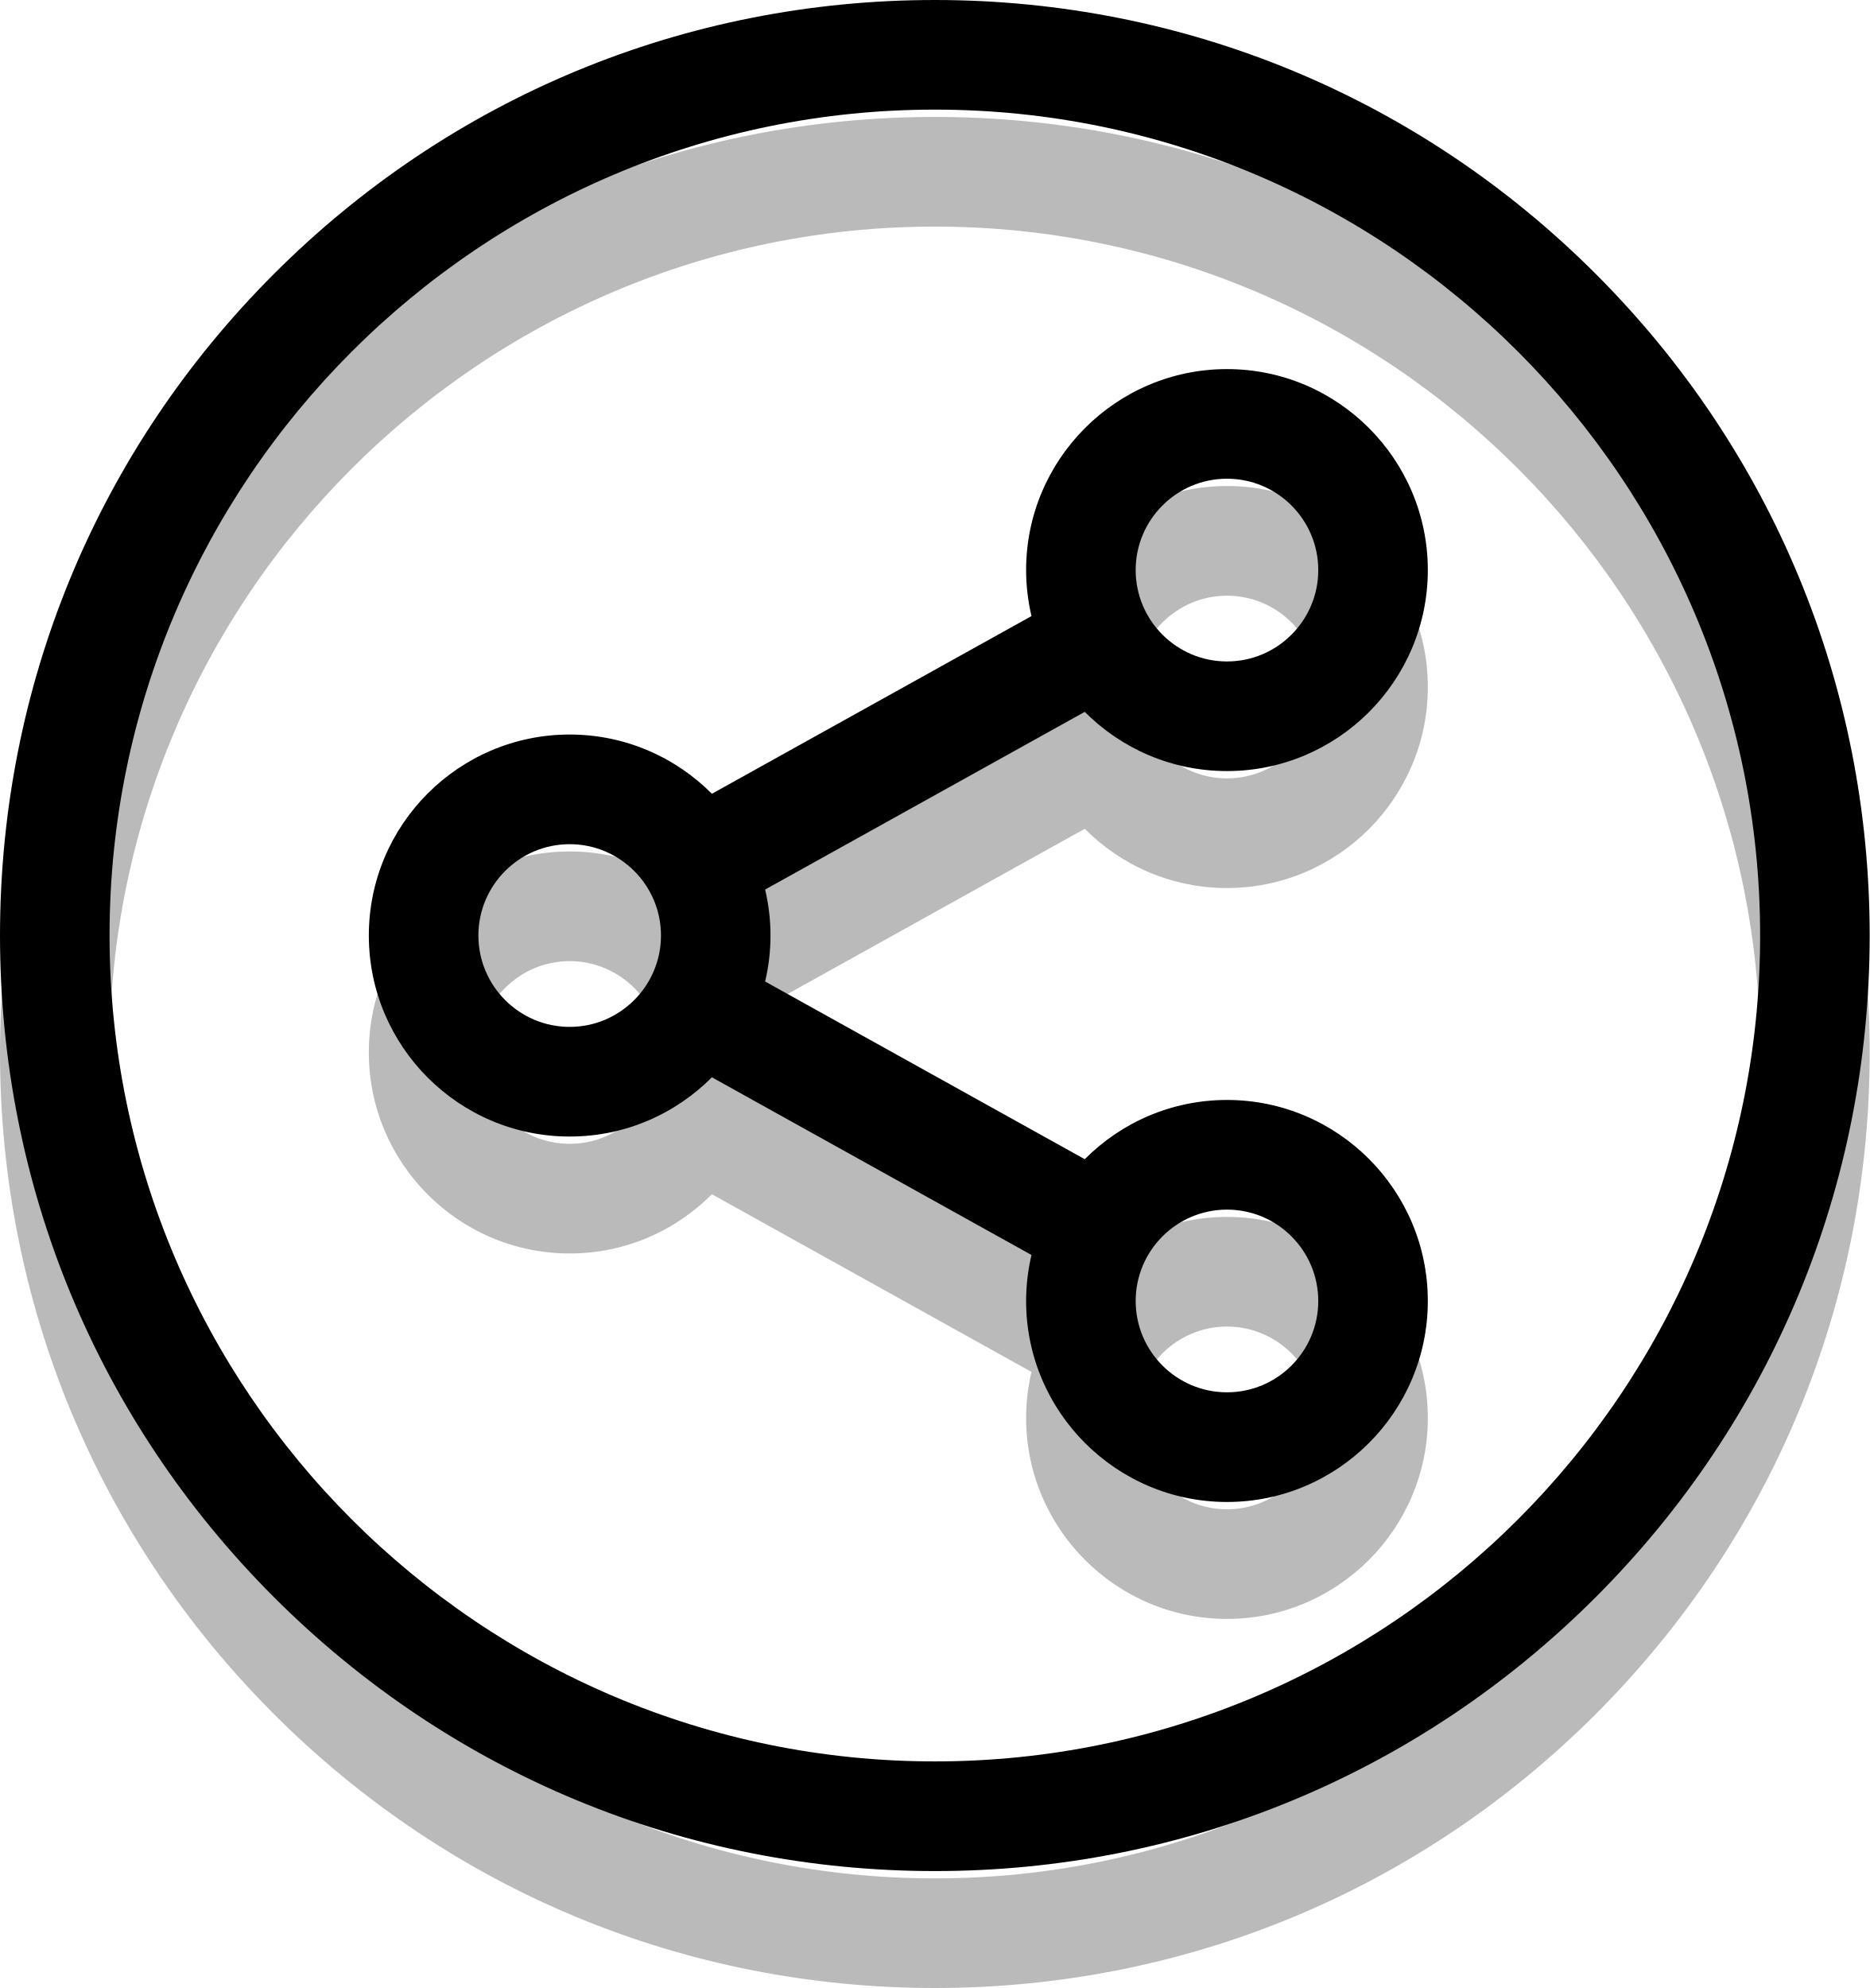
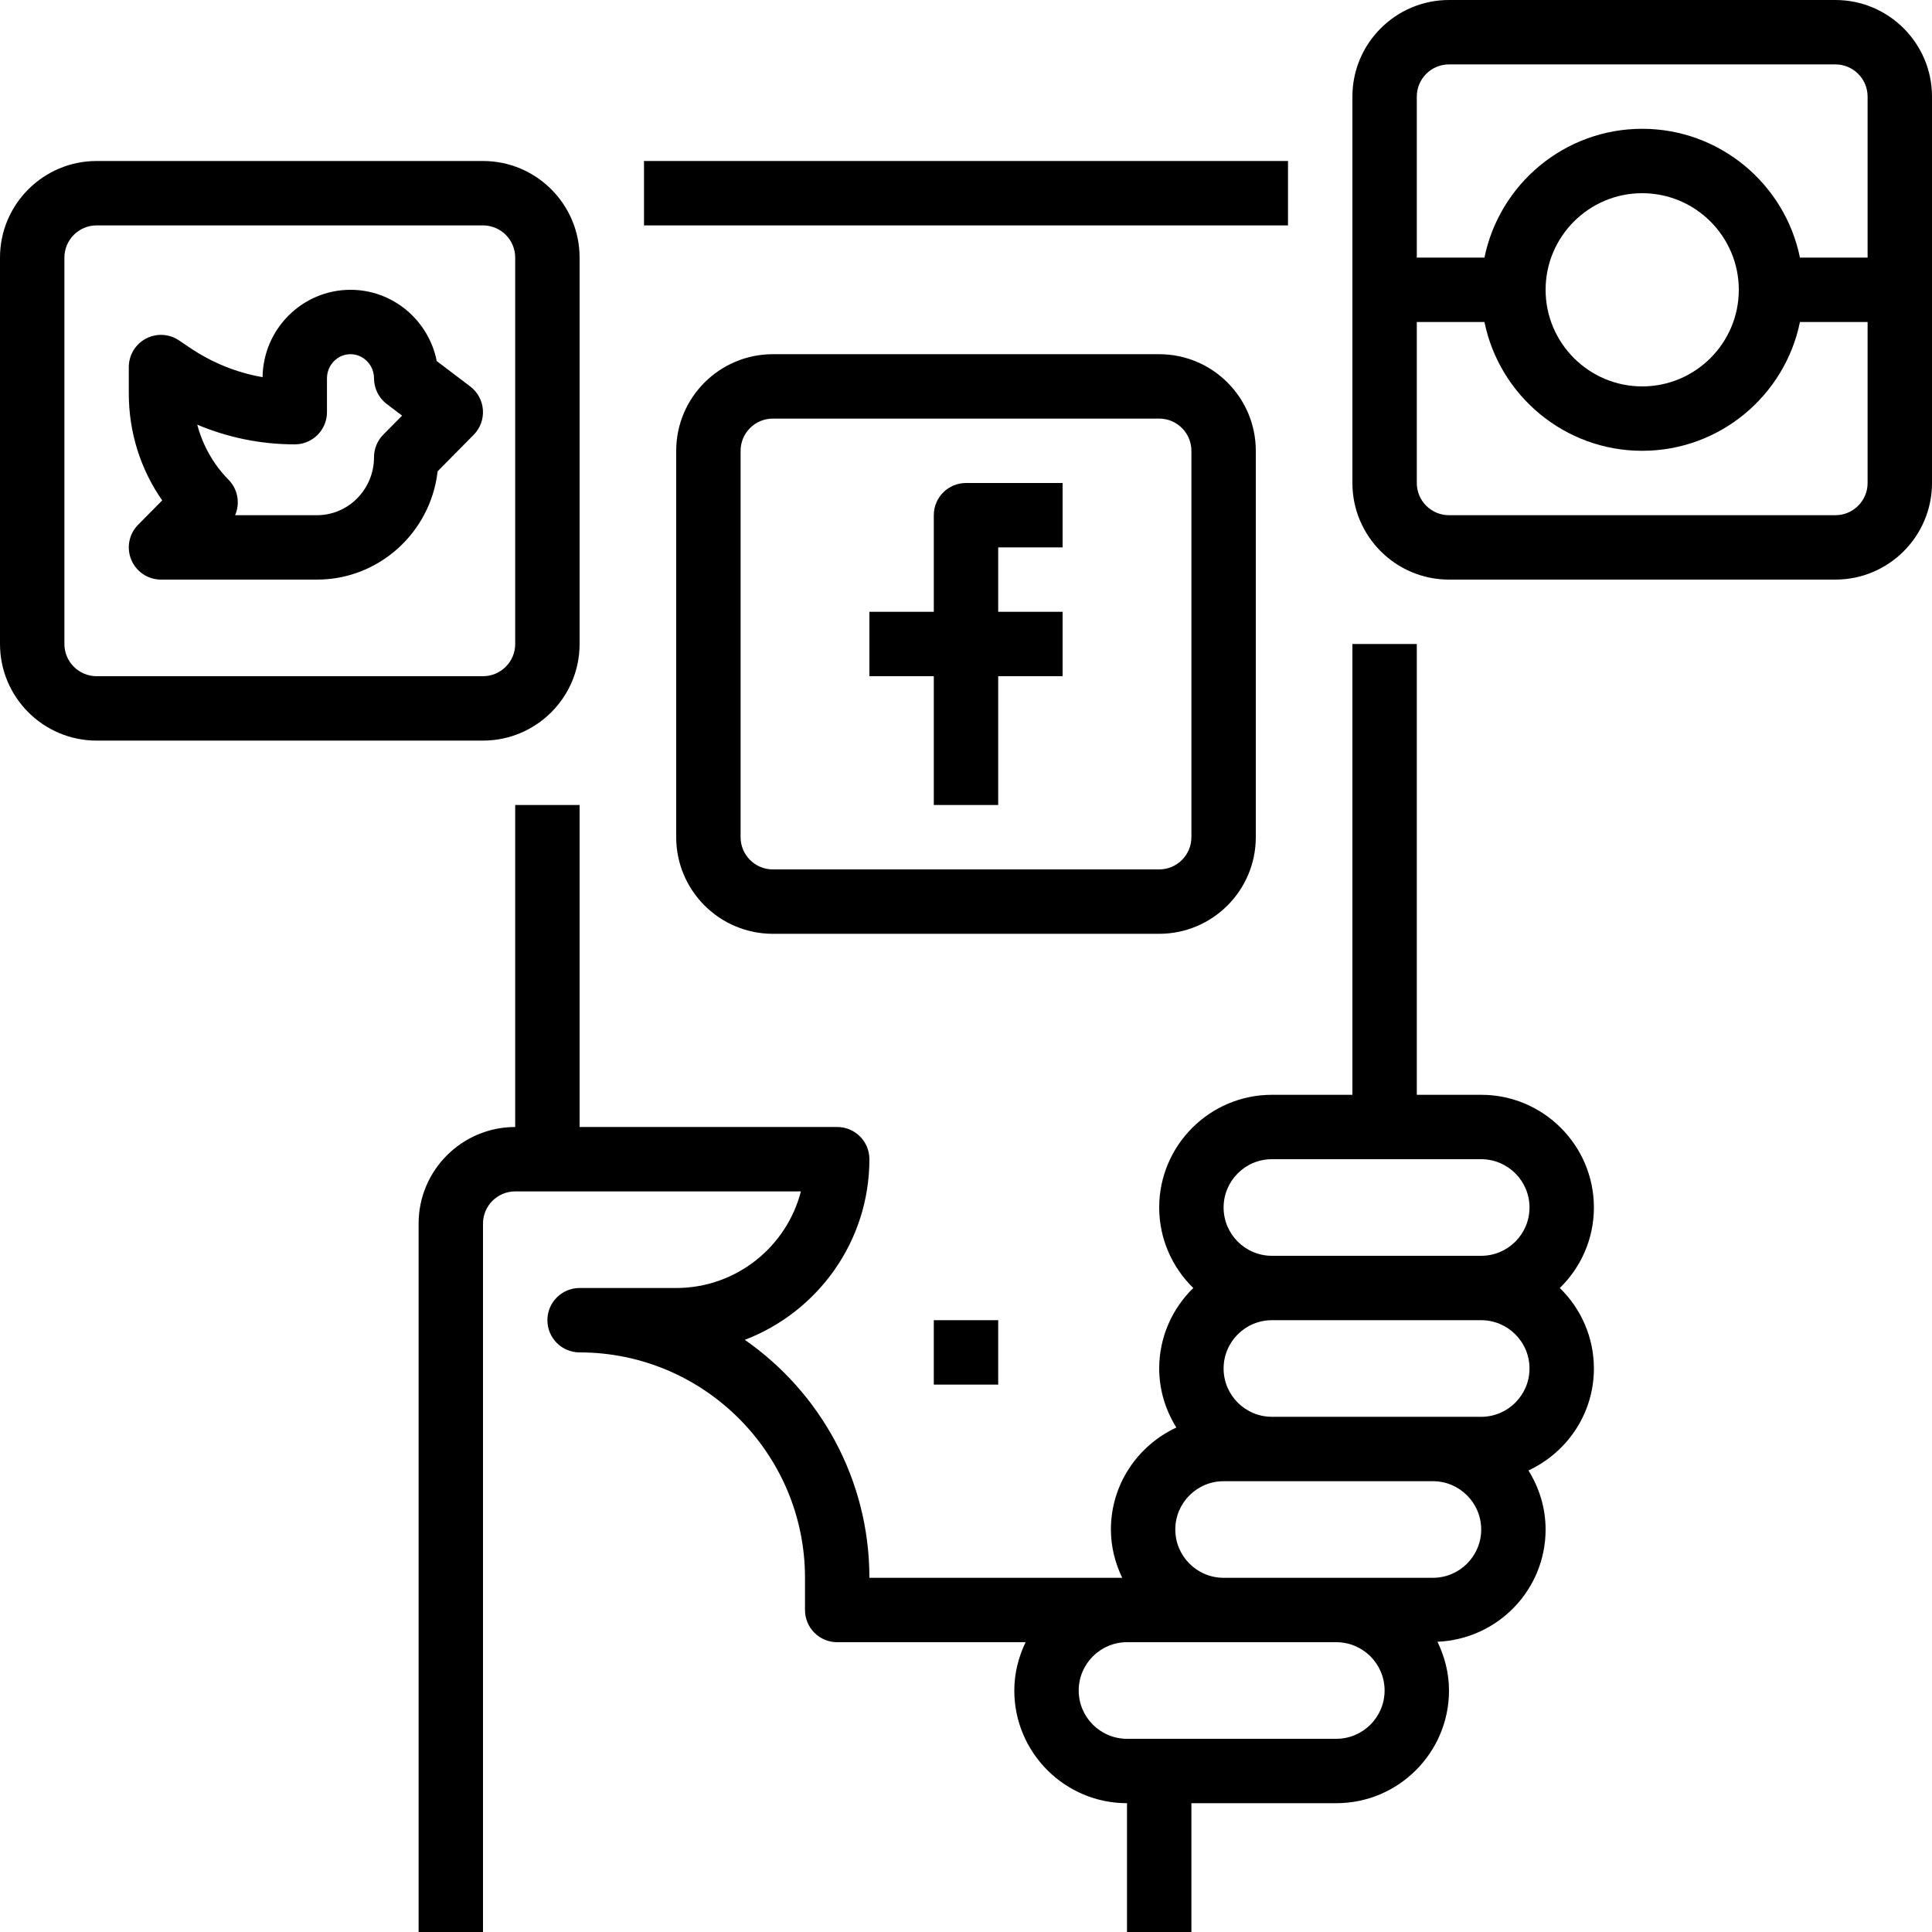
- <svg xmlns="http://www.w3.org/2000/svg" style="isolation:isolate" viewBox="566.484 1175 47.031 50" width="47.031pt" height="50pt">
+ <svg xmlns="http://www.w3.org/2000/svg" version="1.1" id="Capa_1" x="0px" y="0px" viewBox="0 0 480 480" style="enable-background:new 0 0 480 480;" xml:space="preserve">
  <g>
-     <g style="opacity:0.27;">
-       <path d=" M 606.628 1184.833 C 602.187 1180.389 596.281 1177.941 590 1177.941 C 583.719 1177.941 577.813 1180.389 573.372 1184.833 C 568.93 1189.277 566.484 1195.186 566.484 1201.471 C 566.484 1207.756 568.93 1213.664 573.372 1218.108 C 577.813 1222.552 583.719 1225 590 1225 C 596.281 1225 602.187 1222.552 606.628 1218.108 C 611.07 1213.664 613.516 1207.756 613.516 1201.471 C 613.516 1195.186 611.07 1189.277 606.628 1184.833 L 606.628 1184.833 Z  M 590 1222.243 C 578.553 1222.243 569.24 1212.924 569.24 1201.471 C 569.24 1190.017 578.553 1180.699 590 1180.699 C 601.447 1180.699 610.76 1190.017 610.76 1201.471 C 610.76 1212.924 601.447 1222.243 590 1222.243 L 590 1222.243 Z " fill="rgb(0,0,0)" />
-       <path d=" M 597.349 1197.335 C 600.134 1197.335 602.401 1195.067 602.401 1192.279 C 602.401 1189.492 600.134 1187.224 597.349 1187.224 C 594.563 1187.224 592.296 1189.492 592.296 1192.279 C 592.296 1192.677 592.344 1193.064 592.431 1193.436 L 584.392 1197.905 C 583.476 1196.985 582.211 1196.415 580.814 1196.415 C 578.028 1196.415 575.762 1198.683 575.762 1201.471 C 575.762 1204.258 578.028 1206.526 580.814 1206.526 C 582.211 1206.526 583.476 1205.956 584.392 1205.036 L 592.431 1209.505 C 592.344 1209.877 592.296 1210.264 592.296 1210.662 C 592.296 1213.449 594.563 1215.717 597.349 1215.717 C 600.134 1215.717 602.401 1213.449 602.401 1210.662 C 602.401 1207.874 600.134 1205.607 597.349 1205.607 C 595.952 1205.607 594.686 1206.177 593.771 1207.096 L 585.731 1202.627 C 585.819 1202.255 585.866 1201.869 585.866 1201.471 C 585.866 1201.073 585.819 1200.686 585.731 1200.314 L 593.771 1195.845 C 594.686 1196.765 595.952 1197.335 597.349 1197.335 L 597.349 1197.335 Z  M 597.349 1208.364 C 598.615 1208.364 599.645 1209.395 599.645 1210.662 C 599.645 1211.929 598.615 1212.96 597.349 1212.96 C 596.082 1212.96 595.052 1211.929 595.052 1210.662 C 595.052 1209.395 596.082 1208.364 597.349 1208.364 Z  M 580.814 1203.768 C 579.548 1203.768 578.518 1202.738 578.518 1201.471 C 578.518 1200.204 579.548 1199.173 580.814 1199.173 C 582.08 1199.173 583.111 1200.204 583.111 1201.471 C 583.111 1202.738 582.08 1203.768 580.814 1203.768 Z  M 597.349 1189.982 C 598.615 1189.982 599.645 1191.012 599.645 1192.279 C 599.645 1193.546 598.615 1194.577 597.349 1194.577 C 596.082 1194.577 595.052 1193.546 595.052 1192.279 C 595.052 1191.012 596.082 1189.982 597.349 1189.982 Z " fill="rgb(0,0,0)" />
-     </g>
    <g>
-       <path d=" M 606.628 1181.892 C 602.187 1177.448 596.281 1175 590 1175 C 583.719 1175 577.813 1177.448 573.372 1181.892 C 568.93 1186.336 566.484 1192.244 566.484 1198.529 C 566.484 1204.814 568.93 1210.723 573.372 1215.167 C 577.813 1219.611 583.719 1222.059 590 1222.059 C 596.281 1222.059 602.187 1219.611 606.628 1215.167 C 611.07 1210.723 613.516 1204.814 613.516 1198.529 C 613.516 1192.244 611.07 1186.336 606.628 1181.892 L 606.628 1181.892 Z  M 590 1219.301 C 578.553 1219.301 569.24 1209.983 569.24 1198.529 C 569.24 1187.076 578.553 1177.757 590 1177.757 C 601.447 1177.757 610.76 1187.076 610.76 1198.529 C 610.76 1209.983 601.447 1219.301 590 1219.301 L 590 1219.301 Z " fill="rgb(0,0,0)" />
-       <path d=" M 597.349 1194.393 C 600.134 1194.393 602.401 1192.126 602.401 1189.338 C 602.401 1186.551 600.134 1184.283 597.349 1184.283 C 594.563 1184.283 592.296 1186.551 592.296 1189.338 C 592.296 1189.736 592.344 1190.123 592.431 1190.495 L 584.392 1194.964 C 583.476 1194.044 582.211 1193.474 580.814 1193.474 C 578.028 1193.474 575.762 1195.742 575.762 1198.529 C 575.762 1201.317 578.028 1203.585 580.814 1203.585 C 582.211 1203.585 583.476 1203.015 584.392 1202.095 L 592.431 1206.564 C 592.344 1206.936 592.296 1207.323 592.296 1207.721 C 592.296 1210.508 594.563 1212.776 597.349 1212.776 C 600.134 1212.776 602.401 1210.508 602.401 1207.721 C 602.401 1204.933 600.134 1202.665 597.349 1202.665 C 595.952 1202.665 594.686 1203.235 593.771 1204.155 L 585.731 1199.686 C 585.819 1199.314 585.866 1198.927 585.866 1198.529 C 585.866 1198.131 585.819 1197.745 585.731 1197.373 L 593.771 1192.904 C 594.686 1193.823 595.952 1194.393 597.349 1194.393 L 597.349 1194.393 Z  M 597.349 1205.423 C 598.615 1205.423 599.645 1206.454 599.645 1207.721 C 599.645 1208.988 598.615 1210.018 597.349 1210.018 C 596.082 1210.018 595.052 1208.988 595.052 1207.721 C 595.052 1206.454 596.082 1205.423 597.349 1205.423 Z  M 580.814 1200.827 C 579.548 1200.827 578.518 1199.796 578.518 1198.529 C 578.518 1197.262 579.548 1196.232 580.814 1196.232 C 582.08 1196.232 583.111 1197.262 583.111 1198.529 C 583.111 1199.796 582.08 1200.827 580.814 1200.827 Z  M 597.349 1187.04 C 598.615 1187.04 599.645 1188.071 599.645 1189.338 C 599.645 1190.605 598.615 1191.636 597.349 1191.636 C 596.082 1191.636 595.052 1190.605 595.052 1189.338 C 595.052 1188.071 596.082 1187.04 597.349 1187.04 Z " fill="rgb(0,0,0)" />
+       <rect x="160" y="40" width="160" height="16" />
    </g>
  </g>
+   <g>
+     <g>
+       <path d="M396,300c0-15.438-12.563-28-28-28h-16V160h-16v112h-20c-15.438,0-28,12.563-28,28c0,7.838,3.258,14.912,8.466,20    c-5.208,5.088-8.466,12.162-8.466,20c0,5.393,1.605,10.39,4.259,14.668C282.689,359.125,276,368.768,276,380    c0,4.311,1.061,8.349,2.809,12H216c0-24.461-12.258-46.109-30.953-59.125C203.125,325.984,216,308.469,216,288    c0-4.418-3.578-8-8-8h-64v-80h-16v80c-13.234,0-24,10.766-24,24v176h16V304c0-4.41,3.586-8,8-8h70.984    c-3.555,13.785-16.102,24-30.984,24h-24c-4.422,0-8,3.582-8,8s3.578,8,8,8c30.875,0,56,25.121,56,56v8c0,4.418,3.578,8,8,8h46.809    c-1.748,3.651-2.809,7.689-2.809,12c0,15.438,12.563,28,28,28v32h16v-32h32h4c15.438,0,28-12.563,28-28    c0-4.357-1.087-8.433-2.871-12.114C372.034,407.278,384,395.051,384,380c0-5.393-1.605-10.39-4.259-14.668    C389.311,360.875,396,351.232,396,340c0-7.838-3.258-14.912-8.466-20C392.742,314.912,396,307.838,396,300z M332,432h-4h-40h-8    c-6.617,0-12-5.383-12-12s5.383-12,12-12h24h28c6.617,0,12,5.383,12,12S338.617,432,332,432z M356,392h-24h-28    c-6.617,0-12-5.383-12-12s5.383-12,12-12h12h40c6.617,0,12,5.383,12,12S362.617,392,356,392z M368,352h-12h-40    c-6.617,0-12-5.383-12-12s5.383-12,12-12h52c6.617,0,12,5.383,12,12S374.617,352,368,352z M368,312h-52c-6.617,0-12-5.383-12-12    s5.383-12,12-12h52c6.617,0,12,5.383,12,12S374.617,312,368,312z" />
+     </g>
+   </g>
+   <g>
+     <g>
+       <path d="M119.977,101.828c-0.164-2.297-1.305-4.414-3.141-5.805l-8.328-6.313C106.516,79.625,97.664,72,87.078,72    c-11.945,0-21.688,9.711-21.844,21.707c-6.391-1.117-12.5-3.57-17.969-7.254l-2.789-1.883c-2.445-1.652-5.617-1.832-8.234-0.434    C33.633,85.523,32,88.242,32,91.199v6.563c0,9.641,2.906,18.836,8.297,26.559l-5.984,6.055c-2.273,2.293-2.938,5.727-1.695,8.707    C33.859,142.059,36.773,144,40,144h38.766c15.461,0,28.242-11.785,29.961-26.91l8.961-9.066    C119.305,106.387,120.141,104.129,119.977,101.828z M95.234,107.977c-1.484,1.496-2.313,3.52-2.313,5.625    c0,7.938-6.352,14.398-14.156,14.398H58.414c1.266-2.914,0.719-6.43-1.648-8.824c-3.734-3.781-6.406-8.539-7.758-13.668    c7.633,3.219,15.836,4.891,24.227,4.891c4.422,0,8-3.582,8-8V94c0-3.309,2.625-6,5.844-6s5.844,2.691,5.844,6    c0,2.504,1.172,4.863,3.164,6.375l3.813,2.887L95.234,107.977z" />
+     </g>
+   </g>
+   <g>
+     <g>
+       <path d="M264,136v-16h-24c-4.422,0-8,3.582-8,8v24h-16v16h16v32h16v-32h16v-16h-16v-16H264z" />
+     </g>
+   </g>
+   <g>
+     <g>
+       <path d="M288,88h-96c-13.234,0-24,10.766-24,24v96c0,13.234,10.766,24,24,24h96c13.234,0,24-10.766,24-24v-96    C312,98.766,301.234,88,288,88z M296,208c0,4.41-3.586,8-8,8h-96c-4.414,0-8-3.59-8-8v-96c0-4.41,3.586-8,8-8h96    c4.414,0,8,3.59,8,8V208z" />
+     </g>
+   </g>
+   <g>
+     <g>
+       <path d="M120,40H24C10.766,40,0,50.766,0,64v96c0,13.234,10.766,24,24,24h96c13.234,0,24-10.766,24-24V64    C144,50.766,133.234,40,120,40z M128,160c0,4.41-3.586,8-8,8H24c-4.414,0-8-3.59-8-8V64c0-4.41,3.586-8,8-8h96c4.414,0,8,3.59,8,8    V160z" />
+     </g>
+   </g>
+   <g>
+     <g>
+       <path d="M456,0h-96c-13.234,0-24,10.766-24,24v96c0,13.234,10.766,24,24,24h96c13.234,0,24-10.766,24-24V24    C480,10.766,469.234,0,456,0z M464,120c0,4.41-3.586,8-8,8h-96c-4.414,0-8-3.59-8-8V80h16.809c3.717,18.234,19.876,32,39.191,32    s35.474-13.766,39.191-32H464V120z M384,72c0-13.234,10.766-24,24-24s24,10.766,24,24s-10.766,24-24,24S384,85.234,384,72z     M464,64h-16.809C443.474,45.766,427.315,32,408,32s-35.474,13.766-39.191,32H352V24c0-4.41,3.586-8,8-8h96c4.414,0,8,3.59,8,8V64    z" />
+     </g>
+   </g>
+   <g>
+     <g>
+       <rect x="232" y="328" width="16" height="16" />
+     </g>
+   </g>
+   <g>
+ </g>
+   <g>
+ </g>
+   <g>
+ </g>
+   <g>
+ </g>
+   <g>
+ </g>
+   <g>
+ </g>
+   <g>
+ </g>
+   <g>
+ </g>
+   <g>
+ </g>
+   <g>
+ </g>
+   <g>
+ </g>
+   <g>
+ </g>
+   <g>
+ </g>
+   <g>
+ </g>
+   <g>
+ </g>
</svg>
